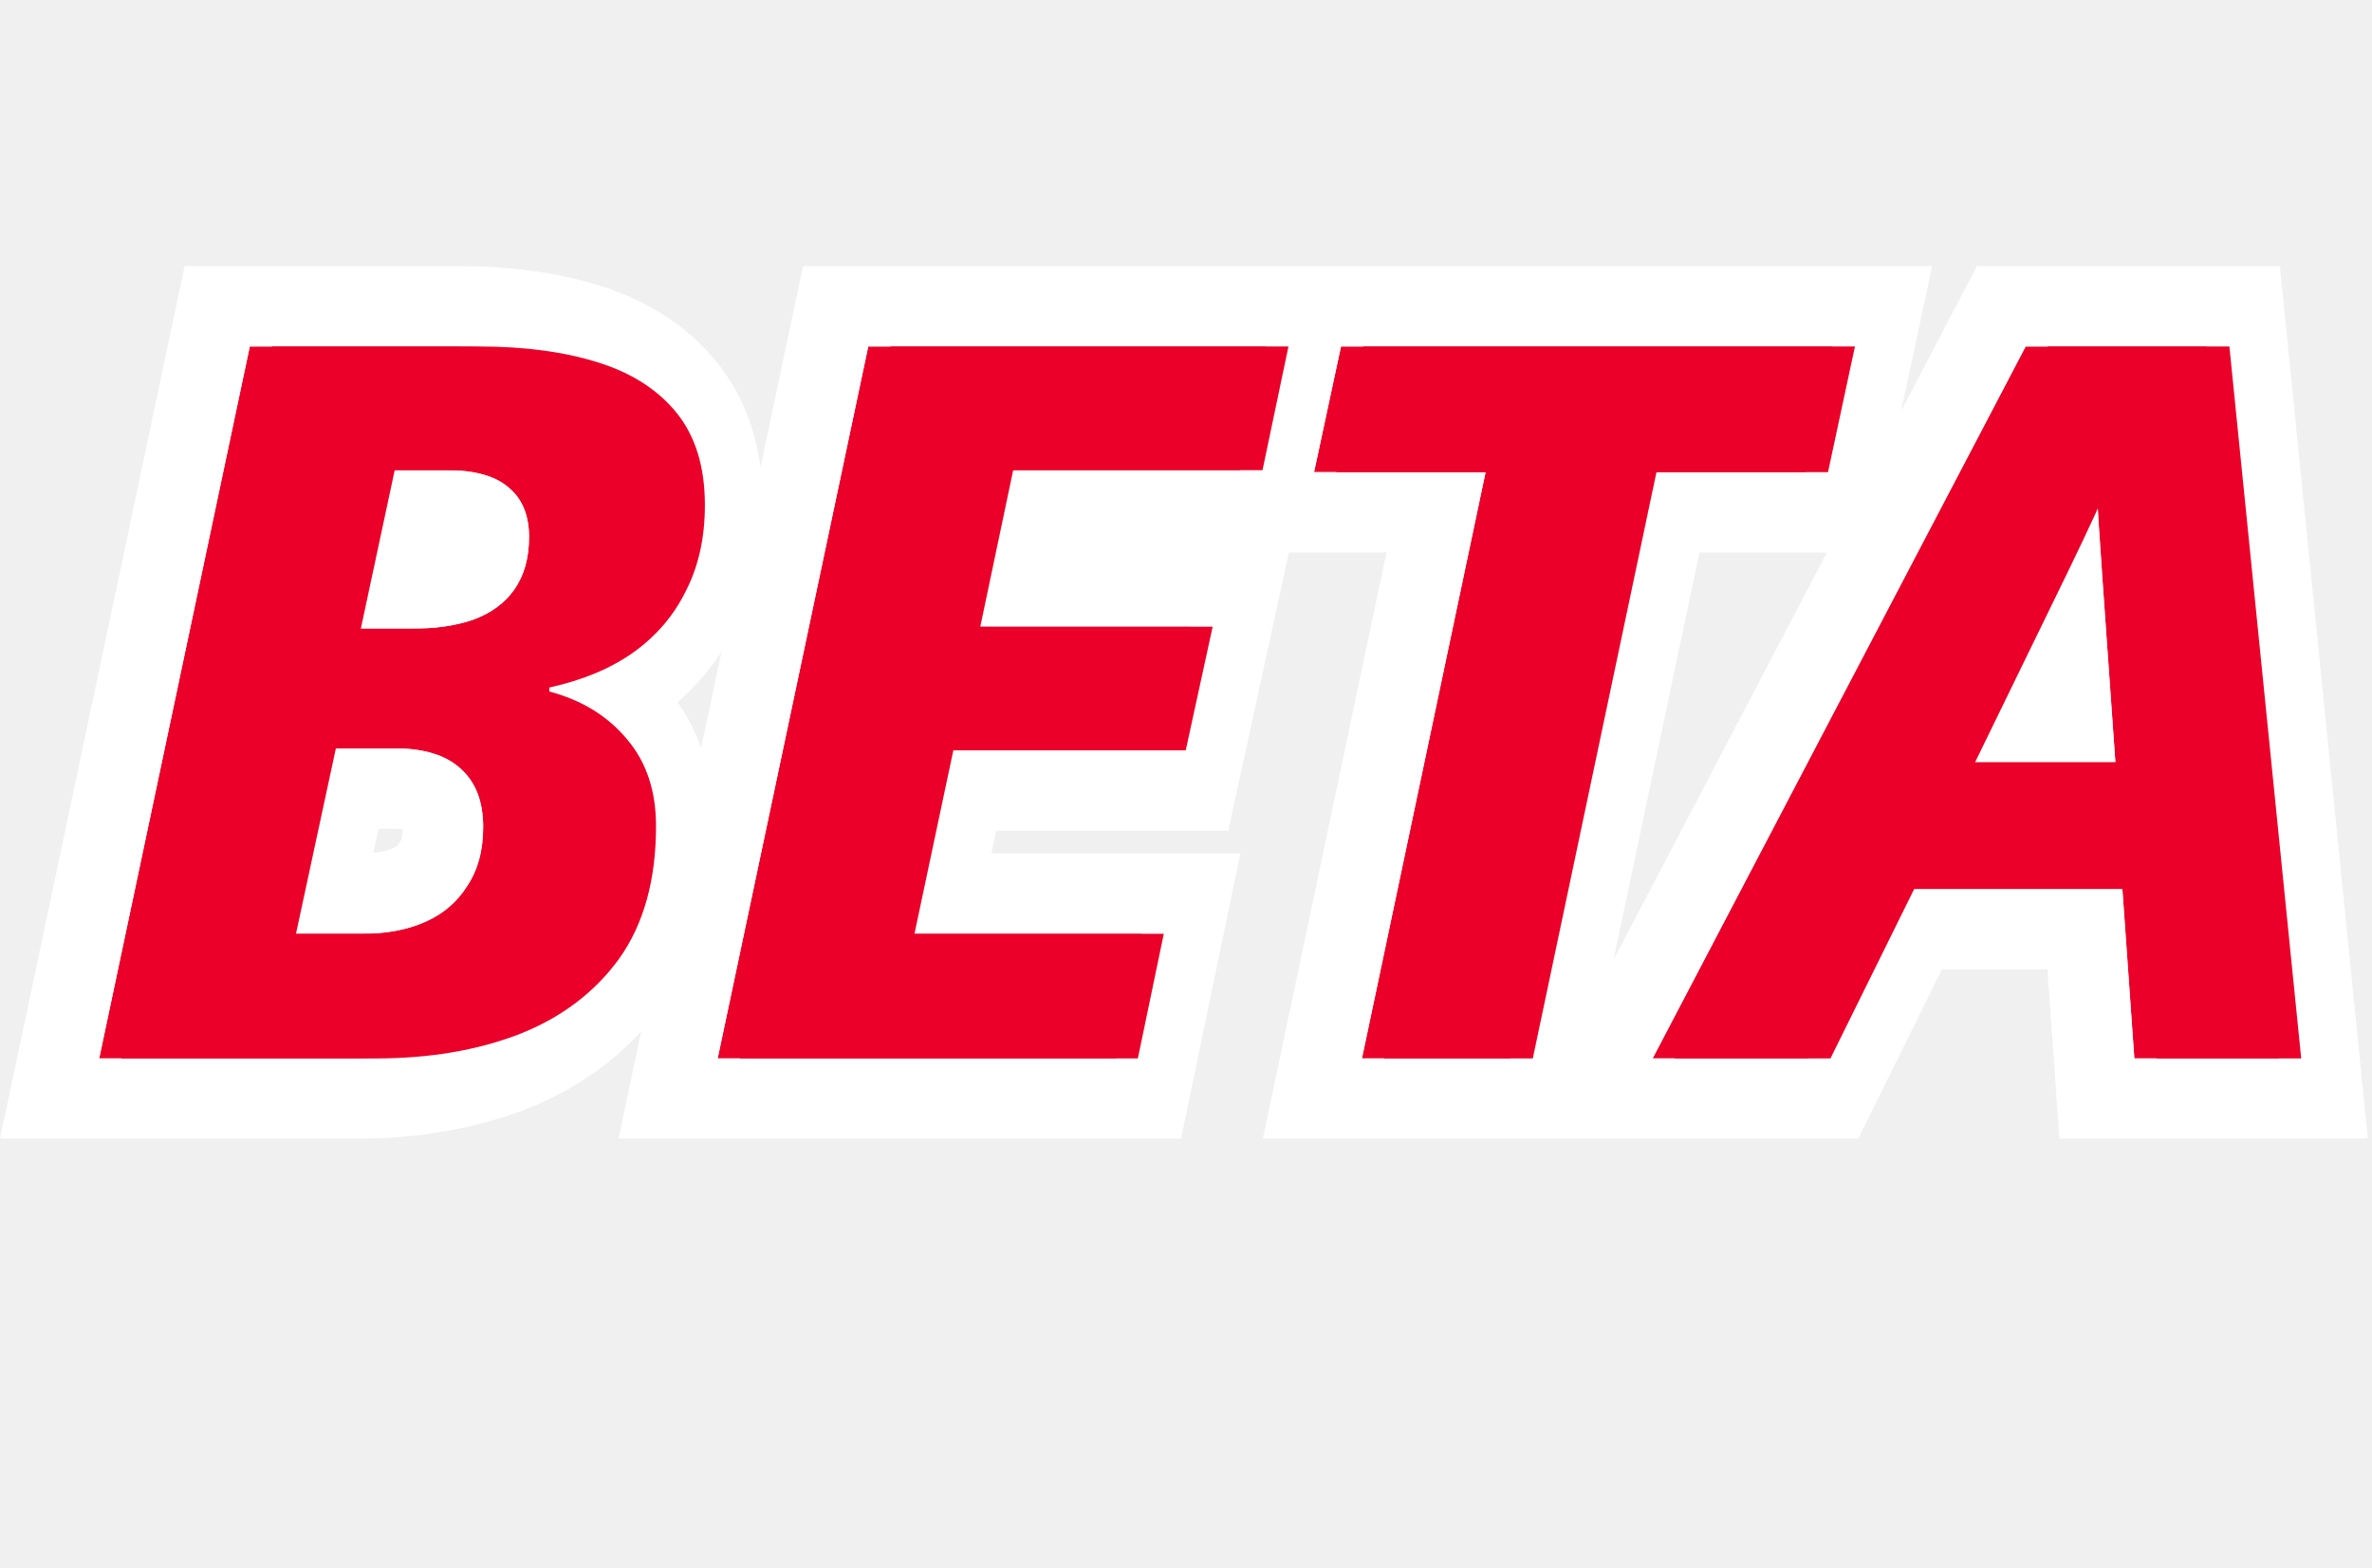
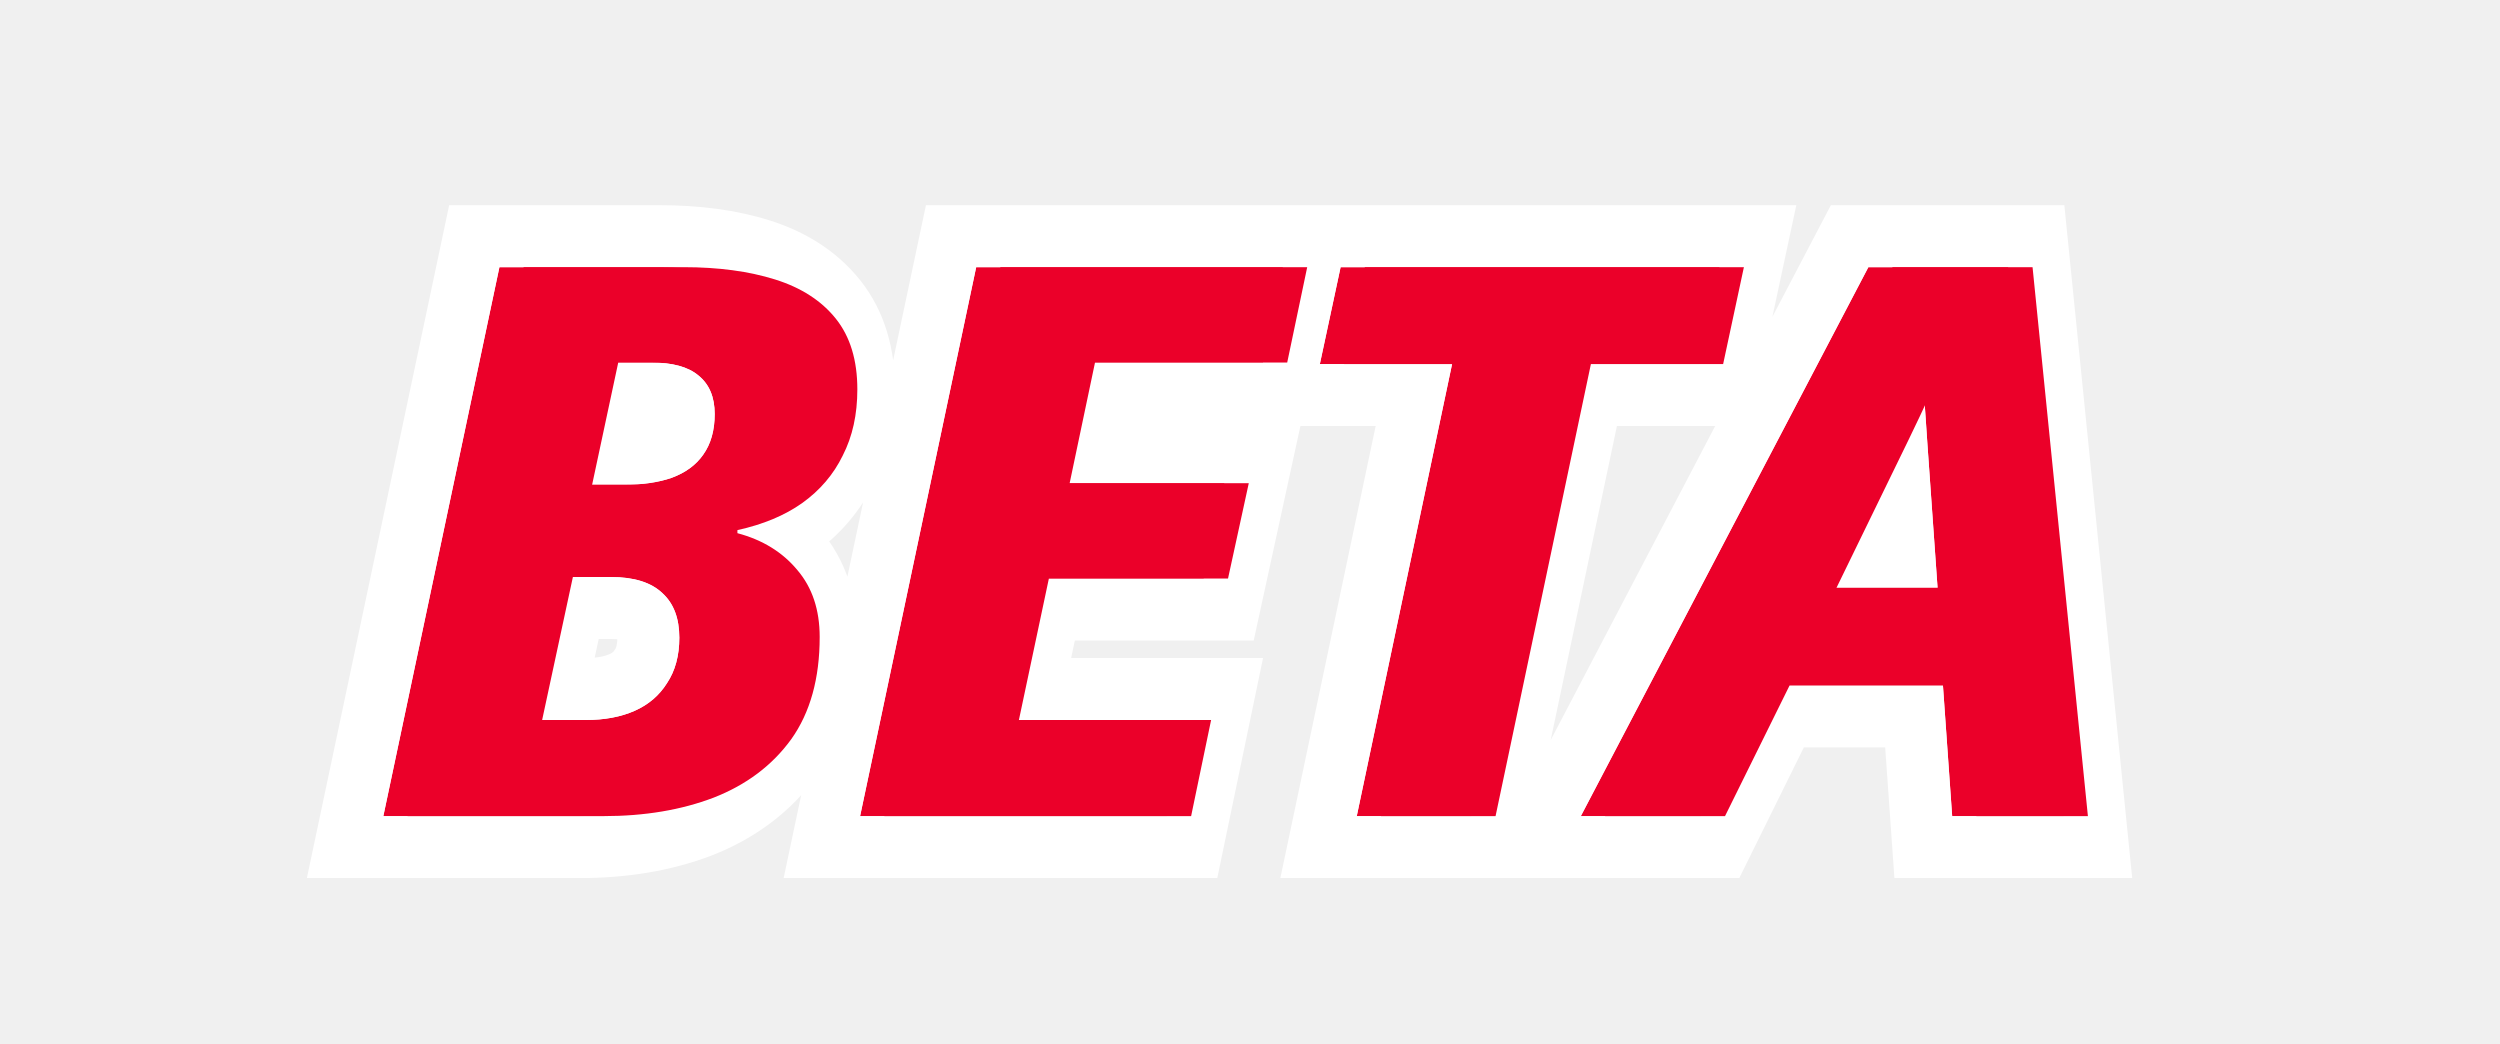
- <svg xmlns="http://www.w3.org/2000/svg" width="177" height="117" viewBox="0 0 177 117" fill="none">
-   <mask id="path-1-outside-1_6619_7194" maskUnits="userSpaceOnUse" x="-0.678" y="19" width="178" height="66" fill="black">
-     <rect fill="white" x="-0.678" y="19" width="178" height="66" />
-     <path d="M7.402 79L18.64 25.862H34.12C37.493 25.862 40.446 26.259 42.976 27.053C45.506 27.847 47.466 29.112 48.855 30.849C50.245 32.585 50.939 34.867 50.939 37.695C50.939 40.127 50.468 42.26 49.525 44.096C48.632 45.931 47.317 47.47 45.581 48.71C43.894 49.901 41.81 50.769 39.329 51.315V51.612C41.76 52.257 43.695 53.448 45.134 55.185C46.573 56.872 47.292 59.03 47.292 61.66C47.292 65.678 46.375 68.978 44.539 71.558C42.703 74.088 40.197 75.974 37.022 77.214C33.896 78.405 30.349 79 26.38 79H7.402ZM26.975 69.697C28.811 69.697 30.398 69.4 31.738 68.804C33.078 68.209 34.12 67.316 34.864 66.125C35.658 64.934 36.055 63.471 36.055 61.734C36.055 59.849 35.509 58.41 34.417 57.417C33.326 56.376 31.664 55.855 29.431 55.855H23.403L20.426 69.697H26.975ZM30.696 46.924C32.482 46.924 34.02 46.7 35.31 46.254C36.65 45.758 37.667 45.014 38.362 44.021C39.106 42.979 39.478 41.665 39.478 40.077C39.478 38.44 38.957 37.199 37.915 36.356C36.923 35.512 35.385 35.091 33.301 35.091H27.794L25.263 46.924H30.696ZM53.553 79L64.79 25.862H94.485L92.55 35.091H73.945L71.489 46.775H88.829L86.82 56.003H69.479L66.577 69.697H85.182L83.247 79H53.553ZM101.629 79L110.858 35.239H98.057L100.066 25.862H136.757L134.747 35.239H121.947L112.718 79H101.629ZM123.319 79L151.153 25.862H164.698L170.057 79H159.266L158.372 66.348H141.181L134.929 79H123.319ZM145.721 56.896H157.852L156.884 43.203C156.785 41.764 156.686 40.3 156.586 38.812C156.487 37.323 156.462 35.81 156.512 34.272H156.363C155.867 35.611 155.321 36.951 154.726 38.291C154.13 39.581 153.461 40.995 152.716 42.533L145.721 56.896Z" />
+ <svg xmlns="http://www.w3.org/2000/svg" width="242" height="101" viewBox="0 0 242 101" fill="none">
+   <mask id="path-1-outside-1_6619_7194" maskUnits="userSpaceOnUse" x="29" y="19" width="178" height="66" fill="black">
+     <rect fill="white" x="29" y="19" width="178" height="66" />
+     <path d="M37.106 79L48.344 25.862H63.824C67.198 25.862 70.15 26.259 72.681 27.053C75.211 27.847 77.171 29.112 78.56 30.849C79.949 32.585 80.644 34.867 80.644 37.695C80.644 40.127 80.172 42.26 79.23 44.096C78.337 45.931 77.022 47.47 75.285 48.71C73.598 49.901 71.515 50.769 69.034 51.315V51.612C71.465 52.257 73.4 53.448 74.839 55.185C76.278 56.872 76.997 59.03 76.997 61.66C76.997 65.678 76.079 68.978 74.243 71.558C72.408 74.088 69.902 75.974 66.727 77.214C63.601 78.405 60.053 79 56.084 79H37.106ZM56.68 69.697C58.515 69.697 60.103 69.4 61.443 68.804C62.782 68.209 63.824 67.316 64.569 66.125C65.362 64.934 65.759 63.471 65.759 61.734C65.759 59.849 65.213 58.41 64.122 57.417C63.03 56.376 61.368 55.855 59.136 55.855H53.107L50.13 69.697H56.68ZM60.401 46.924C62.187 46.924 63.725 46.7 65.015 46.254C66.355 45.758 67.372 45.014 68.066 44.021C68.811 42.979 69.183 41.665 69.183 40.077C69.183 38.44 68.662 37.199 67.62 36.356C66.627 35.512 65.089 35.091 63.006 35.091H57.498L54.968 46.924H60.401ZM83.257 79L94.495 25.862H124.19L122.255 35.091H103.649L101.193 46.775H118.534L116.524 56.003H99.184L96.281 69.697H114.887L112.952 79H83.257ZM131.334 79L140.562 35.239H127.762L129.771 25.862H166.461L164.452 35.239H151.651L142.423 79H131.334ZM153.024 79L180.858 25.862H194.403L199.761 79H188.97L188.077 66.348H170.885L164.634 79H153.024ZM175.425 56.896H187.556L186.589 43.203C186.489 41.764 186.39 40.3 186.291 38.812C186.192 37.323 186.167 35.81 186.217 34.272H186.068C185.572 35.611 185.026 36.951 184.43 38.291C183.835 39.581 183.165 40.995 182.421 42.533L175.425 56.896Z" />
  </mask>
-   <path d="M7.402 79L18.64 25.862H34.12C37.493 25.862 40.446 26.259 42.976 27.053C45.506 27.847 47.466 29.112 48.855 30.849C50.245 32.585 50.939 34.867 50.939 37.695C50.939 40.127 50.468 42.26 49.525 44.096C48.632 45.931 47.317 47.47 45.581 48.71C43.894 49.901 41.81 50.769 39.329 51.315V51.612C41.76 52.257 43.695 53.448 45.134 55.185C46.573 56.872 47.292 59.03 47.292 61.66C47.292 65.678 46.375 68.978 44.539 71.558C42.703 74.088 40.197 75.974 37.022 77.214C33.896 78.405 30.349 79 26.38 79H7.402ZM26.975 69.697C28.811 69.697 30.398 69.4 31.738 68.804C33.078 68.209 34.12 67.316 34.864 66.125C35.658 64.934 36.055 63.471 36.055 61.734C36.055 59.849 35.509 58.41 34.417 57.417C33.326 56.376 31.664 55.855 29.431 55.855H23.403L20.426 69.697H26.975ZM30.696 46.924C32.482 46.924 34.02 46.7 35.31 46.254C36.65 45.758 37.667 45.014 38.362 44.021C39.106 42.979 39.478 41.665 39.478 40.077C39.478 38.44 38.957 37.199 37.915 36.356C36.923 35.512 35.385 35.091 33.301 35.091H27.794L25.263 46.924H30.696ZM53.553 79L64.79 25.862H94.485L92.55 35.091H73.945L71.489 46.775H88.829L86.82 56.003H69.479L66.577 69.697H85.182L83.247 79H53.553ZM101.629 79L110.858 35.239H98.057L100.066 25.862H136.757L134.747 35.239H121.947L112.718 79H101.629ZM123.319 79L151.153 25.862H164.698L170.057 79H159.266L158.372 66.348H141.181L134.929 79H123.319ZM145.721 56.896H157.852L156.884 43.203C156.785 41.764 156.686 40.3 156.586 38.812C156.487 37.323 156.462 35.81 156.512 34.272H156.363C155.867 35.611 155.321 36.951 154.726 38.291C154.13 39.581 153.461 40.995 152.716 42.533L145.721 56.896Z" fill="#EB0029" />
-   <path d="M7.402 79L1.532 77.759L0 85H7.402V79ZM18.64 25.862V19.862H13.776L12.77 24.621L18.64 25.862ZM42.976 27.053L41.18 32.778L41.18 32.778L42.976 27.053ZM48.855 30.849L44.17 34.597V34.597L48.855 30.849ZM49.525 44.096L44.188 41.355L44.158 41.413L44.13 41.471L49.525 44.096ZM45.581 48.71L49.041 53.612L49.055 53.602L49.068 53.592L45.581 48.71ZM39.329 51.315L38.04 45.455L33.329 46.491V51.315H39.329ZM39.329 51.612H33.329V56.228L37.791 57.412L39.329 51.612ZM45.134 55.185L40.514 59.013L40.541 59.046L40.569 59.078L45.134 55.185ZM44.539 71.558L49.395 75.081L49.412 75.059L49.428 75.036L44.539 71.558ZM37.022 77.214L39.158 82.821L39.182 82.812L39.205 82.803L37.022 77.214ZM31.738 68.804L29.301 63.321L29.301 63.321L31.738 68.804ZM34.864 66.125L29.872 62.797L29.823 62.87L29.776 62.945L34.864 66.125ZM34.417 57.417L30.274 61.758L30.327 61.808L30.381 61.857L34.417 57.417ZM23.403 55.855V49.855H18.556L17.537 54.593L23.403 55.855ZM20.426 69.697L14.56 68.436L12.998 75.697H20.426V69.697ZM35.31 46.254L37.273 51.924L37.334 51.903L37.394 51.88L35.31 46.254ZM38.362 44.021L33.479 40.534L33.463 40.557L33.446 40.581L38.362 44.021ZM37.915 36.356L34.029 40.927L34.084 40.974L34.14 41.019L37.915 36.356ZM27.794 35.091V29.091H22.941L21.926 33.836L27.794 35.091ZM25.263 46.924L19.396 45.669L17.845 52.924H25.263V46.924ZM7.402 79L13.272 80.241L24.51 27.104L18.64 25.862L12.77 24.621L1.532 77.759L7.402 79ZM18.64 25.862V31.862H34.12V25.862V19.862H18.64V25.862ZM34.12 25.862V31.862C37.042 31.862 39.364 32.208 41.18 32.778L42.976 27.053L44.772 21.328C41.527 20.31 37.945 19.862 34.12 19.862V25.862ZM42.976 27.053L41.18 32.778C42.795 33.285 43.66 33.959 44.17 34.597L48.855 30.849L53.541 27.1C51.273 24.265 48.218 22.409 44.772 21.328L42.976 27.053ZM48.855 30.849L44.17 34.597C44.499 35.008 44.939 35.853 44.939 37.695H50.939H56.939C56.939 33.882 55.99 30.162 53.541 27.1L48.855 30.849ZM50.939 37.695H44.939C44.939 39.343 44.624 40.506 44.188 41.355L49.525 44.096L54.863 46.837C56.312 44.014 56.939 40.91 56.939 37.695H50.939ZM49.525 44.096L44.13 41.471C43.695 42.365 43.054 43.142 42.093 43.828L45.581 48.71L49.068 53.592C51.581 51.798 53.57 49.498 54.921 46.721L49.525 44.096ZM45.581 48.71L42.121 43.808C41.218 44.445 39.915 45.042 38.04 45.455L39.329 51.315L40.618 57.175C43.705 56.496 46.57 55.356 49.041 53.612L45.581 48.71ZM39.329 51.315H33.329V51.612H39.329H45.329V51.315H39.329ZM39.329 51.612L37.791 57.412C39.16 57.775 39.963 58.348 40.514 59.013L45.134 55.185L49.754 51.357C47.428 48.548 44.361 46.74 40.868 45.813L39.329 51.612ZM45.134 55.185L40.569 59.078C40.916 59.485 41.292 60.179 41.292 61.66H47.292H53.292C53.292 57.881 52.23 54.258 49.699 51.291L45.134 55.185ZM47.292 61.66H41.292C41.292 64.768 40.59 66.759 39.65 68.079L44.539 71.558L49.428 75.036C52.16 71.197 53.292 66.588 53.292 61.66H47.292ZM44.539 71.558L39.682 68.034C38.582 69.551 37.045 70.764 34.839 71.625L37.022 77.214L39.205 82.803C43.35 81.183 46.824 78.626 49.395 75.081L44.539 71.558ZM37.022 77.214L34.886 71.607C32.557 72.494 29.752 73 26.38 73V79V85C30.946 85 35.236 84.315 39.158 82.821L37.022 77.214ZM26.38 79V73H7.402V79V85H26.38V79ZM26.975 69.697V75.697C29.445 75.697 31.901 75.298 34.175 74.287L31.738 68.804L29.301 63.321C28.896 63.501 28.177 63.697 26.975 63.697V69.697ZM31.738 68.804L34.175 74.287C36.557 73.228 38.544 71.557 39.952 69.305L34.864 66.125L29.776 62.945C29.695 63.075 29.598 63.189 29.301 63.321L31.738 68.804ZM34.864 66.125L39.856 69.453C41.436 67.084 42.055 64.399 42.055 61.734H36.055H30.055C30.055 62.542 29.88 62.785 29.872 62.797L34.864 66.125ZM36.055 61.734H42.055C42.055 58.658 41.123 55.405 38.453 52.978L34.417 57.417L30.381 61.857C30.3 61.784 30.223 61.695 30.157 61.597C30.092 61.5 30.054 61.418 30.035 61.369C30 61.274 30.055 61.36 30.055 61.734H36.055ZM34.417 57.417L38.56 53.077C35.917 50.555 32.477 49.855 29.431 49.855V55.855V61.855C30.101 61.855 30.444 61.935 30.558 61.971C30.646 61.998 30.491 61.964 30.274 61.758L34.417 57.417ZM29.431 55.855V49.855H23.403V55.855V61.855H29.431V55.855ZM23.403 55.855L17.537 54.593L14.56 68.436L20.426 69.697L26.292 70.959L29.269 57.116L23.403 55.855ZM20.426 69.697V75.697H26.975V69.697V63.697H20.426V69.697ZM30.696 46.924V52.924C32.956 52.924 35.191 52.645 37.273 51.924L35.31 46.254L33.348 40.584C32.85 40.757 32.009 40.924 30.696 40.924V46.924ZM35.31 46.254L37.394 51.88C39.668 51.038 41.764 49.623 43.277 47.462L38.362 44.021L33.446 40.581C33.466 40.552 33.487 40.527 33.507 40.507C33.527 40.487 33.538 40.479 33.535 40.481C33.529 40.486 33.444 40.547 33.227 40.627L35.31 46.254ZM38.362 44.021L43.244 47.509C44.874 45.227 45.478 42.611 45.478 40.077H39.478H33.478C33.478 40.405 33.439 40.572 33.426 40.62C33.415 40.658 33.424 40.612 33.479 40.534L38.362 44.021ZM39.478 40.077H45.478C45.478 37.071 44.45 33.927 41.69 31.692L37.915 36.356L34.14 41.019C34.028 40.928 33.909 40.809 33.799 40.663C33.689 40.517 33.61 40.371 33.556 40.242C33.448 39.986 33.478 39.887 33.478 40.077H39.478ZM37.915 36.356L41.801 31.784C39.238 29.606 36.005 29.091 33.301 29.091V35.091V41.091C33.961 41.091 34.309 41.16 34.431 41.193C34.54 41.223 34.334 41.187 34.029 40.927L37.915 36.356ZM33.301 35.091V29.091H27.794V35.091V41.091H33.301V35.091ZM27.794 35.091L21.926 33.836L19.396 45.669L25.263 46.924L31.131 48.178L33.661 36.345L27.794 35.091ZM25.263 46.924V52.924H30.696V46.924V40.924H25.263V46.924ZM53.553 79L47.682 77.759L46.151 85H53.553V79ZM64.79 25.862V19.862H59.927L58.92 24.621L64.79 25.862ZM94.485 25.862L100.358 27.093L101.874 19.862H94.485V25.862ZM92.55 35.091V41.091H97.423L98.422 36.322L92.55 35.091ZM73.945 35.091V29.091H69.075L68.073 33.856L73.945 35.091ZM71.489 46.775L65.617 45.541L64.096 52.775H71.489V46.775ZM88.829 46.775L94.692 48.051L96.276 40.775H88.829V46.775ZM86.82 56.003V62.003H91.654L92.682 57.28L86.82 56.003ZM69.479 56.003V50.003H64.618L63.61 54.759L69.479 56.003ZM66.577 69.697L60.707 68.453L59.172 75.697H66.577V69.697ZM85.182 69.697L91.057 70.919L92.559 63.697H85.182V69.697ZM83.247 79V85H88.128L89.122 80.222L83.247 79ZM53.553 79L59.423 80.241L70.661 27.104L64.79 25.862L58.92 24.621L47.682 77.759L53.553 79ZM64.79 25.862V31.862H94.485V25.862V19.862H64.79V25.862ZM94.485 25.862L88.613 24.631L86.678 33.859L92.55 35.091L98.422 36.322L100.358 27.093L94.485 25.862ZM92.55 35.091V29.091H73.945V35.091V41.091H92.55V35.091ZM73.945 35.091L68.073 33.856L65.617 45.541L71.489 46.775L77.36 48.009L79.816 36.325L73.945 35.091ZM71.489 46.775V52.775H88.829V46.775V40.775H71.489V46.775ZM88.829 46.775L82.966 45.498L80.957 54.727L86.82 56.003L92.682 57.28L94.692 48.051L88.829 46.775ZM86.82 56.003V50.003H69.479V56.003V62.003H86.82V56.003ZM69.479 56.003L63.61 54.759L60.707 68.453L66.577 69.697L72.446 70.941L75.349 57.248L69.479 56.003ZM66.577 69.697V75.697H85.182V69.697V63.697H66.577V69.697ZM85.182 69.697L79.308 68.475L77.373 77.778L83.247 79L89.122 80.222L91.057 70.919L85.182 69.697ZM83.247 79V73H53.553V79V85H83.247V79ZM101.629 79L95.758 77.762L94.232 85H101.629V79ZM110.858 35.239L116.729 36.477L118.255 29.239H110.858V35.239ZM98.057 35.239L92.19 33.982L90.635 41.239H98.057V35.239ZM100.066 25.862V19.862H95.216L94.2 24.605L100.066 25.862ZM136.757 25.862L142.624 27.119L144.179 19.862H136.757V25.862ZM134.747 35.239V41.239H139.598L140.614 36.497L134.747 35.239ZM121.947 35.239V29.239H117.08L116.076 34.001L121.947 35.239ZM112.718 79V85H117.585L118.589 80.238L112.718 79ZM101.629 79L107.5 80.238L116.729 36.477L110.858 35.239L104.987 34.001L95.758 77.762L101.629 79ZM110.858 35.239V29.239H98.057V35.239V41.239H110.858V35.239ZM98.057 35.239L103.924 36.497L105.933 27.119L100.066 25.862L94.2 24.605L92.19 33.982L98.057 35.239ZM100.066 25.862V31.862H136.757V25.862V19.862H100.066V25.862ZM136.757 25.862L130.89 24.605L128.881 33.982L134.747 35.239L140.614 36.497L142.624 27.119L136.757 25.862ZM134.747 35.239V29.239H121.947V35.239V41.239H134.747V35.239ZM121.947 35.239L116.076 34.001L106.847 77.762L112.718 79L118.589 80.238L127.818 36.477L121.947 35.239ZM112.718 79V73H101.629V79V85H112.718V79ZM123.319 79L118.004 76.216L113.403 85H123.319V79ZM151.153 25.862V19.862H147.523L145.839 23.078L151.153 25.862ZM164.698 25.862L170.668 25.26L170.124 19.862H164.698V25.862ZM170.057 79V85H176.692L176.027 78.398L170.057 79ZM159.266 79L153.28 79.422L153.674 85H159.266V79ZM158.372 66.348L164.358 65.926L163.964 60.348H158.372V66.348ZM141.181 66.348V60.348H137.453L135.802 63.69L141.181 66.348ZM134.929 79V85H138.657L140.308 81.658L134.929 79ZM145.721 56.896L140.326 54.269L136.125 62.896H145.721V56.896ZM157.852 56.896V62.896H164.29L163.837 56.474L157.852 56.896ZM156.884 43.203L150.898 43.615L150.899 43.626L156.884 43.203ZM156.586 38.812L150.6 39.211V39.211L156.586 38.812ZM156.512 34.272L162.509 34.465L162.709 28.272H156.512V34.272ZM156.363 34.272V28.272H152.187L150.737 32.188L156.363 34.272ZM154.726 38.291L160.174 40.805L160.191 40.767L160.209 40.728L154.726 38.291ZM152.716 42.533L158.111 45.16L158.114 45.153L158.117 45.146L152.716 42.533ZM123.319 79L128.634 81.784L156.468 28.646L151.153 25.862L145.839 23.078L118.004 76.216L123.319 79ZM151.153 25.862V31.862H164.698V25.862V19.862H151.153V25.862ZM164.698 25.862L158.729 26.464L164.087 79.602L170.057 79L176.027 78.398L170.668 25.26L164.698 25.862ZM170.057 79V73H159.266V79V85H170.057V79ZM159.266 79L165.251 78.578L164.358 65.926L158.372 66.348L152.387 66.771L153.28 79.422L159.266 79ZM158.372 66.348V60.348H141.181V66.348V72.348H158.372V66.348ZM141.181 66.348L135.802 63.69L129.55 76.342L134.929 79L140.308 81.658L146.56 69.006L141.181 66.348ZM134.929 79V73H123.319V79V85H134.929V79ZM145.721 56.896V62.896H157.852V56.896V50.896H145.721V56.896ZM157.852 56.896L163.837 56.474L162.869 42.78L156.884 43.203L150.899 43.626L151.866 57.319L157.852 56.896ZM156.884 43.203L162.87 42.79C162.771 41.356 162.672 39.897 162.573 38.413L156.586 38.812L150.6 39.211C150.699 40.704 150.799 42.172 150.898 43.615L156.884 43.203ZM156.586 38.812L162.573 38.413C162.487 37.127 162.465 35.812 162.509 34.465L156.512 34.272L150.515 34.078C150.459 35.808 150.487 37.519 150.6 39.211L156.586 38.812ZM156.512 34.272V28.272H156.363V34.272V40.272H156.512V34.272ZM156.363 34.272L150.737 32.188C150.286 33.406 149.788 34.627 149.243 35.854L154.726 38.291L160.209 40.728C160.854 39.275 161.448 37.818 161.99 36.356L156.363 34.272ZM154.726 38.291L149.278 35.776C148.701 37.027 148.047 38.408 147.315 39.919L152.716 42.533L158.117 45.146C158.874 43.582 159.56 42.134 160.174 40.805L154.726 38.291ZM152.716 42.533L147.322 39.906L140.326 54.269L145.721 56.896L151.115 59.524L158.111 45.16L152.716 42.533Z" fill="white" mask="url(#path-1-outside-1_6619_7194)" />
-   <path d="M9.062 79L20.3 25.862H35.78C39.154 25.862 42.106 26.259 44.636 27.053C47.166 27.847 49.126 29.112 50.516 30.849C51.905 32.585 52.599 34.867 52.599 37.695C52.599 40.127 52.128 42.26 51.185 44.096C50.292 45.931 48.977 47.47 47.241 48.71C45.554 49.901 43.47 50.769 40.989 51.315V51.612C43.42 52.257 45.355 53.448 46.794 55.185C48.233 56.872 48.953 59.03 48.953 61.66C48.953 65.678 48.035 68.978 46.199 71.558C44.363 74.088 41.858 75.974 38.682 77.214C35.556 78.405 32.009 79 28.04 79H9.062ZM28.635 69.697C30.471 69.697 32.059 69.4 33.398 68.804C34.738 68.209 35.78 67.316 36.524 66.125C37.318 64.934 37.715 63.471 37.715 61.734C37.715 59.849 37.169 58.41 36.078 57.417C34.986 56.376 33.324 55.855 31.091 55.855H25.063L22.086 69.697H28.635ZM32.356 46.924C34.142 46.924 35.681 46.7 36.971 46.254C38.31 45.758 39.327 45.014 40.022 44.021C40.766 42.979 41.138 41.665 41.138 40.077C41.138 38.44 40.617 37.199 39.575 36.356C38.583 35.512 37.045 35.091 34.961 35.091H29.454L26.924 46.924H32.356ZM55.213 79L66.451 25.862H96.145L94.21 35.091H75.605L73.149 46.775H90.489L88.48 56.003H71.139L68.237 69.697H86.843L84.907 79H55.213ZM103.289 79L112.518 35.239H99.717L101.726 25.862H138.417L136.407 35.239H123.607L114.378 79H103.289ZM124.98 79L152.814 25.862H166.359L171.717 79H160.926L160.033 66.348H142.841L136.589 79H124.98ZM147.381 56.896H159.512L158.544 43.203C158.445 41.764 158.346 40.3 158.247 38.812C158.147 37.323 158.122 35.81 158.172 34.272H158.023C157.527 35.611 156.981 36.951 156.386 38.291C155.791 39.581 155.121 40.995 154.377 42.533L147.381 56.896Z" fill="#EB0029" />
+   <path d="M37.106 79L48.344 25.862H63.824C67.198 25.862 70.15 26.259 72.681 27.053C75.211 27.847 77.171 29.112 78.56 30.849C79.949 32.585 80.644 34.867 80.644 37.695C80.644 40.127 80.172 42.26 79.23 44.096C78.337 45.931 77.022 47.47 75.285 48.71C73.598 49.901 71.515 50.769 69.034 51.315V51.612C71.465 52.257 73.4 53.448 74.839 55.185C76.278 56.872 76.997 59.03 76.997 61.66C76.997 65.678 76.079 68.978 74.243 71.558C72.408 74.088 69.902 75.974 66.727 77.214C63.601 78.405 60.053 79 56.084 79H37.106ZM56.68 69.697C58.515 69.697 60.103 69.4 61.443 68.804C62.782 68.209 63.824 67.316 64.569 66.125C65.362 64.934 65.759 63.471 65.759 61.734C65.759 59.849 65.213 58.41 64.122 57.417C63.03 56.376 61.368 55.855 59.136 55.855H53.107L50.13 69.697H56.68ZM60.401 46.924C62.187 46.924 63.725 46.7 65.015 46.254C66.355 45.758 67.372 45.014 68.066 44.021C68.811 42.979 69.183 41.665 69.183 40.077C69.183 38.44 68.662 37.199 67.62 36.356C66.627 35.512 65.089 35.091 63.006 35.091H57.498L54.968 46.924H60.401ZM83.257 79L94.495 25.862H124.19L122.255 35.091H103.649L101.193 46.775H118.534L116.524 56.003H99.184L96.281 69.697H114.887L112.952 79H83.257ZM131.334 79L140.562 35.239H127.762L129.771 25.862H166.461L164.452 35.239H151.651L142.423 79H131.334ZM153.024 79L180.858 25.862H194.403L199.761 79H188.97L188.077 66.348H170.885L164.634 79H153.024ZM175.425 56.896H187.556L186.589 43.203C186.489 41.764 186.39 40.3 186.291 38.812C186.192 37.323 186.167 35.81 186.217 34.272H186.068C185.572 35.611 185.026 36.951 184.43 38.291C183.835 39.581 183.165 40.995 182.421 42.533L175.425 56.896Z" fill="#EB0029" />
+   <path d="M37.106 79L31.236 77.759L29.705 85H37.106V79ZM48.344 25.862V19.862H43.48L42.474 24.621L48.344 25.862ZM72.681 27.053L70.885 32.778L70.885 32.778L72.681 27.053ZM78.56 30.849L73.875 34.597V34.597L78.56 30.849ZM79.23 44.096L73.892 41.355L73.863 41.413L73.834 41.471L79.23 44.096ZM75.285 48.71L78.745 53.612L78.759 53.602L78.773 53.592L75.285 48.71ZM69.034 51.315L67.745 45.455L63.034 46.491V51.315H69.034ZM69.034 51.612H63.034V56.228L67.495 57.412L69.034 51.612ZM74.839 55.185L70.219 59.013L70.246 59.046L70.274 59.078L74.839 55.185ZM74.243 71.558L79.1 75.081L79.116 75.059L79.132 75.036L74.243 71.558ZM66.727 77.214L68.863 82.821L68.886 82.812L68.91 82.803L66.727 77.214ZM61.443 68.804L59.006 63.321V63.321L61.443 68.804ZM64.569 66.125L59.576 62.797L59.527 62.87L59.48 62.945L64.569 66.125ZM64.122 57.417L59.979 61.758L60.032 61.808L60.086 61.857L64.122 57.417ZM53.107 55.855V49.855H48.261L47.242 54.593L53.107 55.855ZM50.13 69.697L44.265 68.436L42.703 75.697H50.13V69.697ZM65.015 46.254L66.978 51.924L67.038 51.903L67.099 51.88L65.015 46.254ZM68.066 44.021L63.184 40.534L63.167 40.557L63.151 40.581L68.066 44.021ZM67.62 36.356L63.734 40.927L63.789 40.974L63.845 41.019L67.62 36.356ZM57.498 35.091V29.091H52.646L51.631 33.836L57.498 35.091ZM54.968 46.924L49.101 45.669L47.549 52.924H54.968V46.924ZM37.106 79L42.977 80.241L54.215 27.104L48.344 25.862L42.474 24.621L31.236 77.759L37.106 79ZM48.344 25.862V31.862H63.824V25.862V19.862H48.344V25.862ZM63.824 25.862V31.862C66.746 31.862 69.069 32.208 70.885 32.778L72.681 27.053L74.477 21.328C71.232 20.31 67.65 19.862 63.824 19.862V25.862ZM72.681 27.053L70.885 32.778C72.5 33.285 73.364 33.959 73.875 34.597L78.56 30.849L83.245 27.1C80.977 24.265 77.922 22.409 74.477 21.328L72.681 27.053ZM78.56 30.849L73.875 34.597C74.204 35.008 74.644 35.853 74.644 37.695H80.644H86.644C86.644 33.882 85.694 30.162 83.245 27.1L78.56 30.849ZM80.644 37.695H74.644C74.644 39.343 74.328 40.506 73.892 41.355L79.23 44.096L84.567 46.837C86.017 44.014 86.644 40.91 86.644 37.695H80.644ZM79.23 44.096L73.834 41.471C73.399 42.365 72.758 43.142 71.798 43.828L75.285 48.71L78.773 53.592C81.285 51.798 83.274 49.498 84.625 46.721L79.23 44.096ZM75.285 48.71L71.825 43.808C70.923 44.445 69.62 45.042 67.745 45.455L69.034 51.315L70.323 57.175C73.409 56.496 76.274 55.356 78.745 53.612L75.285 48.71ZM69.034 51.315H63.034V51.612H69.034H75.034V51.315H69.034ZM69.034 51.612L67.495 57.412C68.865 57.775 69.668 58.348 70.219 59.013L74.839 55.185L79.459 51.357C77.132 48.548 74.065 46.74 70.572 45.813L69.034 51.612ZM74.839 55.185L70.274 59.078C70.62 59.485 70.997 60.179 70.997 61.66H76.997H82.997C82.997 57.881 81.935 54.258 79.404 51.291L74.839 55.185ZM76.997 61.66H70.997C70.997 64.768 70.294 66.759 69.355 68.079L74.243 71.558L79.132 75.036C81.864 71.197 82.997 66.588 82.997 61.66H76.997ZM74.243 71.558L69.387 68.034C68.287 69.551 66.749 70.764 64.544 71.625L66.727 77.214L68.91 82.803C73.055 81.183 76.528 78.626 79.1 75.081L74.243 71.558ZM66.727 77.214L64.591 71.607C62.261 72.494 59.457 73 56.084 73V79V85C60.65 85 64.941 84.315 68.863 82.821L66.727 77.214ZM56.084 79V73H37.106V79V85H56.084V79ZM56.68 69.697V75.697C59.15 75.697 61.605 75.298 63.88 74.287L61.443 68.804L59.006 63.321C58.601 63.501 57.881 63.697 56.68 63.697V69.697ZM61.443 68.804L63.88 74.287C66.262 73.228 68.249 71.557 69.656 69.305L64.569 66.125L59.48 62.945C59.399 63.075 59.303 63.189 59.006 63.321L61.443 68.804ZM64.569 66.125L69.561 69.453C71.141 67.084 71.759 64.399 71.759 61.734H65.759H59.759C59.759 62.542 59.584 62.785 59.576 62.797L64.569 66.125ZM65.759 61.734H71.759C71.759 58.658 70.828 55.405 68.158 52.978L64.122 57.417L60.086 61.857C60.005 61.784 59.928 61.695 59.862 61.597C59.796 61.5 59.759 61.418 59.74 61.369C59.704 61.274 59.759 61.36 59.759 61.734H65.759ZM64.122 57.417L68.265 53.077C65.622 50.555 62.181 49.855 59.136 49.855V55.855V61.855C59.806 61.855 60.149 61.935 60.262 61.971C60.35 61.998 60.195 61.964 59.979 61.758L64.122 57.417ZM59.136 55.855V49.855H53.107V55.855V61.855H59.136V55.855ZM53.107 55.855L47.242 54.593L44.265 68.436L50.13 69.697L55.996 70.959L58.973 57.116L53.107 55.855ZM50.13 69.697V75.697H56.68V69.697V63.697H50.13V69.697ZM60.401 46.924V52.924C62.661 52.924 64.896 52.645 66.978 51.924L65.015 46.254L63.052 40.584C62.554 40.757 61.713 40.924 60.401 40.924V46.924ZM65.015 46.254L67.099 51.88C69.372 51.038 71.469 49.623 72.982 47.462L68.066 44.021L63.151 40.581C63.171 40.552 63.192 40.527 63.212 40.507C63.231 40.487 63.243 40.479 63.239 40.481C63.234 40.486 63.149 40.547 62.931 40.627L65.015 46.254ZM68.066 44.021L72.949 47.509C74.578 45.227 75.183 42.611 75.183 40.077H69.183H63.183C63.183 40.405 63.144 40.572 63.13 40.62C63.12 40.658 63.128 40.612 63.184 40.534L68.066 44.021ZM69.183 40.077H75.183C75.183 37.071 74.155 33.927 71.395 31.692L67.62 36.356L63.845 41.019C63.732 40.928 63.613 40.809 63.504 40.663C63.394 40.517 63.314 40.371 63.26 40.242C63.152 39.986 63.183 39.887 63.183 40.077H69.183ZM67.62 36.356L71.506 31.784C68.943 29.606 65.71 29.091 63.006 29.091V35.091V41.091C63.666 41.091 64.013 41.16 64.135 41.193C64.245 41.223 64.039 41.187 63.734 40.927L67.62 36.356ZM63.006 35.091V29.091H57.498V35.091V41.091H63.006V35.091ZM57.498 35.091L51.631 33.836L49.101 45.669L54.968 46.924L60.835 48.178L63.366 36.345L57.498 35.091ZM54.968 46.924V52.924H60.401V46.924V40.924H54.968V46.924ZM83.257 79L77.387 77.759L75.856 85H83.257V79ZM94.495 25.862V19.862H89.631L88.625 24.621L94.495 25.862ZM124.19 25.862L130.062 27.093L131.578 19.862H124.19V25.862ZM122.255 35.091V41.091H127.127L128.127 36.322L122.255 35.091ZM103.649 35.091V29.091H98.779L97.777 33.856L103.649 35.091ZM101.193 46.775L95.322 45.541L93.801 52.775H101.193V46.775ZM118.534 46.775L124.396 48.051L125.981 40.775H118.534V46.775ZM116.524 56.003V62.003H121.358L122.387 57.28L116.524 56.003ZM99.184 56.003V50.003H94.322L93.314 54.759L99.184 56.003ZM96.281 69.697L90.412 68.453L88.876 75.697H96.281V69.697ZM114.887 69.697L120.761 70.919L122.263 63.697H114.887V69.697ZM112.952 79V85H117.832L118.826 80.222L112.952 79ZM83.257 79L89.127 80.241L100.365 27.104L94.495 25.862L88.625 24.621L77.387 77.759L83.257 79ZM94.495 25.862V31.862H124.19V25.862V19.862H94.495V25.862ZM124.19 25.862L118.318 24.631L116.383 33.859L122.255 35.091L128.127 36.322L130.062 27.093L124.19 25.862ZM122.255 35.091V29.091H103.649V35.091V41.091H122.255V35.091ZM103.649 35.091L97.777 33.856L95.322 45.541L101.193 46.775L107.065 48.009L109.521 36.325L103.649 35.091ZM101.193 46.775V52.775H118.534V46.775V40.775H101.193V46.775ZM118.534 46.775L112.671 45.498L110.662 54.727L116.524 56.003L122.387 57.28L124.396 48.051L118.534 46.775ZM116.524 56.003V50.003H99.184V56.003V62.003H116.524V56.003ZM99.184 56.003L93.314 54.759L90.412 68.453L96.281 69.697L102.151 70.941L105.053 57.248L99.184 56.003ZM96.281 69.697V75.697H114.887V69.697V63.697H96.281V69.697ZM114.887 69.697L109.013 68.475L107.078 77.778L112.952 79L118.826 80.222L120.761 70.919L114.887 69.697ZM112.952 79V73H83.257V79V85H112.952V79ZM131.334 79L125.463 77.762L123.937 85H131.334V79ZM140.562 35.239L146.433 36.477L147.96 29.239H140.562V35.239ZM127.762 35.239L121.895 33.982L120.34 41.239H127.762V35.239ZM129.771 25.862V19.862H124.92L123.904 24.605L129.771 25.862ZM166.461 25.862L172.328 27.119L173.883 19.862H166.461V25.862ZM164.452 35.239V41.239H169.302L170.319 36.497L164.452 35.239ZM151.651 35.239V29.239H146.785L145.78 34.001L151.651 35.239ZM142.423 79V85H147.289L148.294 80.238L142.423 79ZM131.334 79L137.205 80.238L146.433 36.477L140.562 35.239L134.691 34.001L125.463 77.762L131.334 79ZM140.562 35.239V29.239H127.762V35.239V41.239H140.562V35.239ZM127.762 35.239L133.628 36.497L135.638 27.119L129.771 25.862L123.904 24.605L121.895 33.982L127.762 35.239ZM129.771 25.862V31.862H166.461V25.862V19.862H129.771V25.862ZM166.461 25.862L160.595 24.605L158.585 33.982L164.452 35.239L170.319 36.497L172.328 27.119L166.461 25.862ZM164.452 35.239V29.239H151.651V35.239V41.239H164.452V35.239ZM151.651 35.239L145.78 34.001L136.552 77.762L142.423 79L148.294 80.238L157.522 36.477L151.651 35.239ZM142.423 79V73H131.334V79V85H142.423V79ZM153.024 79L147.709 76.216L143.108 85H153.024V79ZM180.858 25.862V19.862H177.228L175.543 23.078L180.858 25.862ZM194.403 25.862L200.373 25.26L199.828 19.862H194.403V25.862ZM199.761 79V85H206.397L205.731 78.398L199.761 79ZM188.97 79L182.985 79.422L183.379 85H188.97V79ZM188.077 66.348L194.062 65.926L193.668 60.348H188.077V66.348ZM170.885 66.348V60.348H167.158L165.506 63.69L170.885 66.348ZM164.634 79V85H168.362L170.013 81.658L164.634 79ZM175.425 56.896L170.031 54.269L165.829 62.896H175.425V56.896ZM187.556 56.896V62.896H193.995L193.541 56.474L187.556 56.896ZM186.589 43.203L180.603 43.615L180.604 43.626L186.589 43.203ZM186.291 38.812L180.304 39.211V39.211L186.291 38.812ZM186.217 34.272L192.213 34.465L192.413 28.272H186.217V34.272ZM186.068 34.272V28.272H181.892L180.441 32.188L186.068 34.272ZM184.43 38.291L189.878 40.805L189.896 40.767L189.913 40.728L184.43 38.291ZM182.421 42.533L187.815 45.16L187.819 45.153L187.822 45.146L182.421 42.533ZM153.024 79L158.339 81.784L186.173 28.646L180.858 25.862L175.543 23.078L147.709 76.216L153.024 79ZM180.858 25.862V31.862H194.403V25.862V19.862H180.858V25.862ZM194.403 25.862L188.433 26.464L193.792 79.602L199.761 79L205.731 78.398L200.373 25.26L194.403 25.862ZM199.761 79V73H188.97V79V85H199.761V79ZM188.97 79L194.955 78.578L194.062 65.926L188.077 66.348L182.092 66.771L182.985 79.422L188.97 79ZM188.077 66.348V60.348H170.885V66.348V72.348H188.077V66.348ZM170.885 66.348L165.506 63.69L159.255 76.342L164.634 79L170.013 81.658L176.265 69.006L170.885 66.348ZM164.634 79V73H153.024V79V85H164.634V79ZM175.425 56.896V62.896H187.556V56.896V50.896H175.425V56.896ZM187.556 56.896L193.541 56.474L192.574 42.78L186.589 43.203L180.604 43.626L181.571 57.319L187.556 56.896ZM186.589 43.203L192.574 42.79C192.475 41.356 192.377 39.897 192.278 38.413L186.291 38.812L180.304 39.211C180.404 40.704 180.503 42.172 180.603 43.615L186.589 43.203ZM186.291 38.812L192.278 38.413C192.192 37.127 192.17 35.812 192.213 34.465L186.217 34.272L180.22 34.078C180.164 35.808 180.191 37.519 180.304 39.211L186.291 38.812ZM186.217 34.272V28.272H186.068V34.272V40.272H186.217V34.272ZM186.068 34.272L180.441 32.188C179.99 33.406 179.493 34.627 178.947 35.854L184.43 38.291L189.913 40.728C190.559 39.275 191.153 37.818 191.694 36.356L186.068 34.272ZM184.43 38.291L178.983 35.776C178.405 37.027 177.751 38.408 177.02 39.919L182.421 42.533L187.822 45.146C188.579 43.582 189.265 42.134 189.878 40.805L184.43 38.291ZM182.421 42.533L177.027 39.906L170.031 54.269L175.425 56.896L180.819 59.524L187.815 45.16L182.421 42.533Z" fill="white" mask="url(#path-1-outside-1_6619_7194)" />
+   <path d="M39.454 79L50.692 25.862H66.172C69.546 25.862 72.498 26.259 75.028 27.053C77.559 27.847 79.518 29.112 80.908 30.849C82.297 32.585 82.991 34.867 82.991 37.695C82.991 40.127 82.52 42.26 81.577 44.096C80.684 45.931 79.37 47.47 77.633 48.71C75.946 49.901 73.862 50.769 71.382 51.315V51.612C73.813 52.257 75.748 53.448 77.186 55.185C78.625 56.872 79.345 59.03 79.345 61.66C79.345 65.678 78.427 68.978 76.591 71.558C74.755 74.088 72.25 75.974 69.074 77.214C65.949 78.405 62.401 79 58.432 79H39.454ZM59.027 69.697C60.863 69.697 62.451 69.4 63.79 68.804C65.13 68.209 66.172 67.316 66.916 66.125C67.71 64.934 68.107 63.471 68.107 61.734C68.107 59.849 67.561 58.41 66.47 57.417C65.378 56.376 63.716 55.855 61.483 55.855H55.455L52.478 69.697H59.027ZM62.748 46.924C64.535 46.924 66.073 46.7 67.363 46.254C68.702 45.758 69.719 45.014 70.414 44.021C71.158 42.979 71.53 41.665 71.53 40.077C71.53 38.44 71.009 37.199 69.968 36.356C68.975 35.512 67.437 35.091 65.353 35.091H59.846L57.316 46.924H62.748ZM85.605 79L96.843 25.862H126.537L124.602 35.091H105.997L103.541 46.775H120.881L118.872 56.003H101.531L98.629 69.697H117.235L115.3 79H85.605ZM133.681 79L142.91 35.239H130.109L132.119 25.862H168.809L166.8 35.239H153.999L144.77 79H133.681ZM155.372 79L183.206 25.862H196.751L202.109 79H191.318L190.425 66.348H173.233L166.982 79H155.372ZM177.773 56.896H189.904L188.936 43.203C188.837 41.764 188.738 40.3 188.639 38.812C188.539 37.323 188.515 35.81 188.564 34.272H188.415C187.919 35.611 187.373 36.951 186.778 38.291C186.183 39.581 185.513 40.995 184.769 42.533L177.773 56.896Z" fill="#EB0029" />
</svg>
